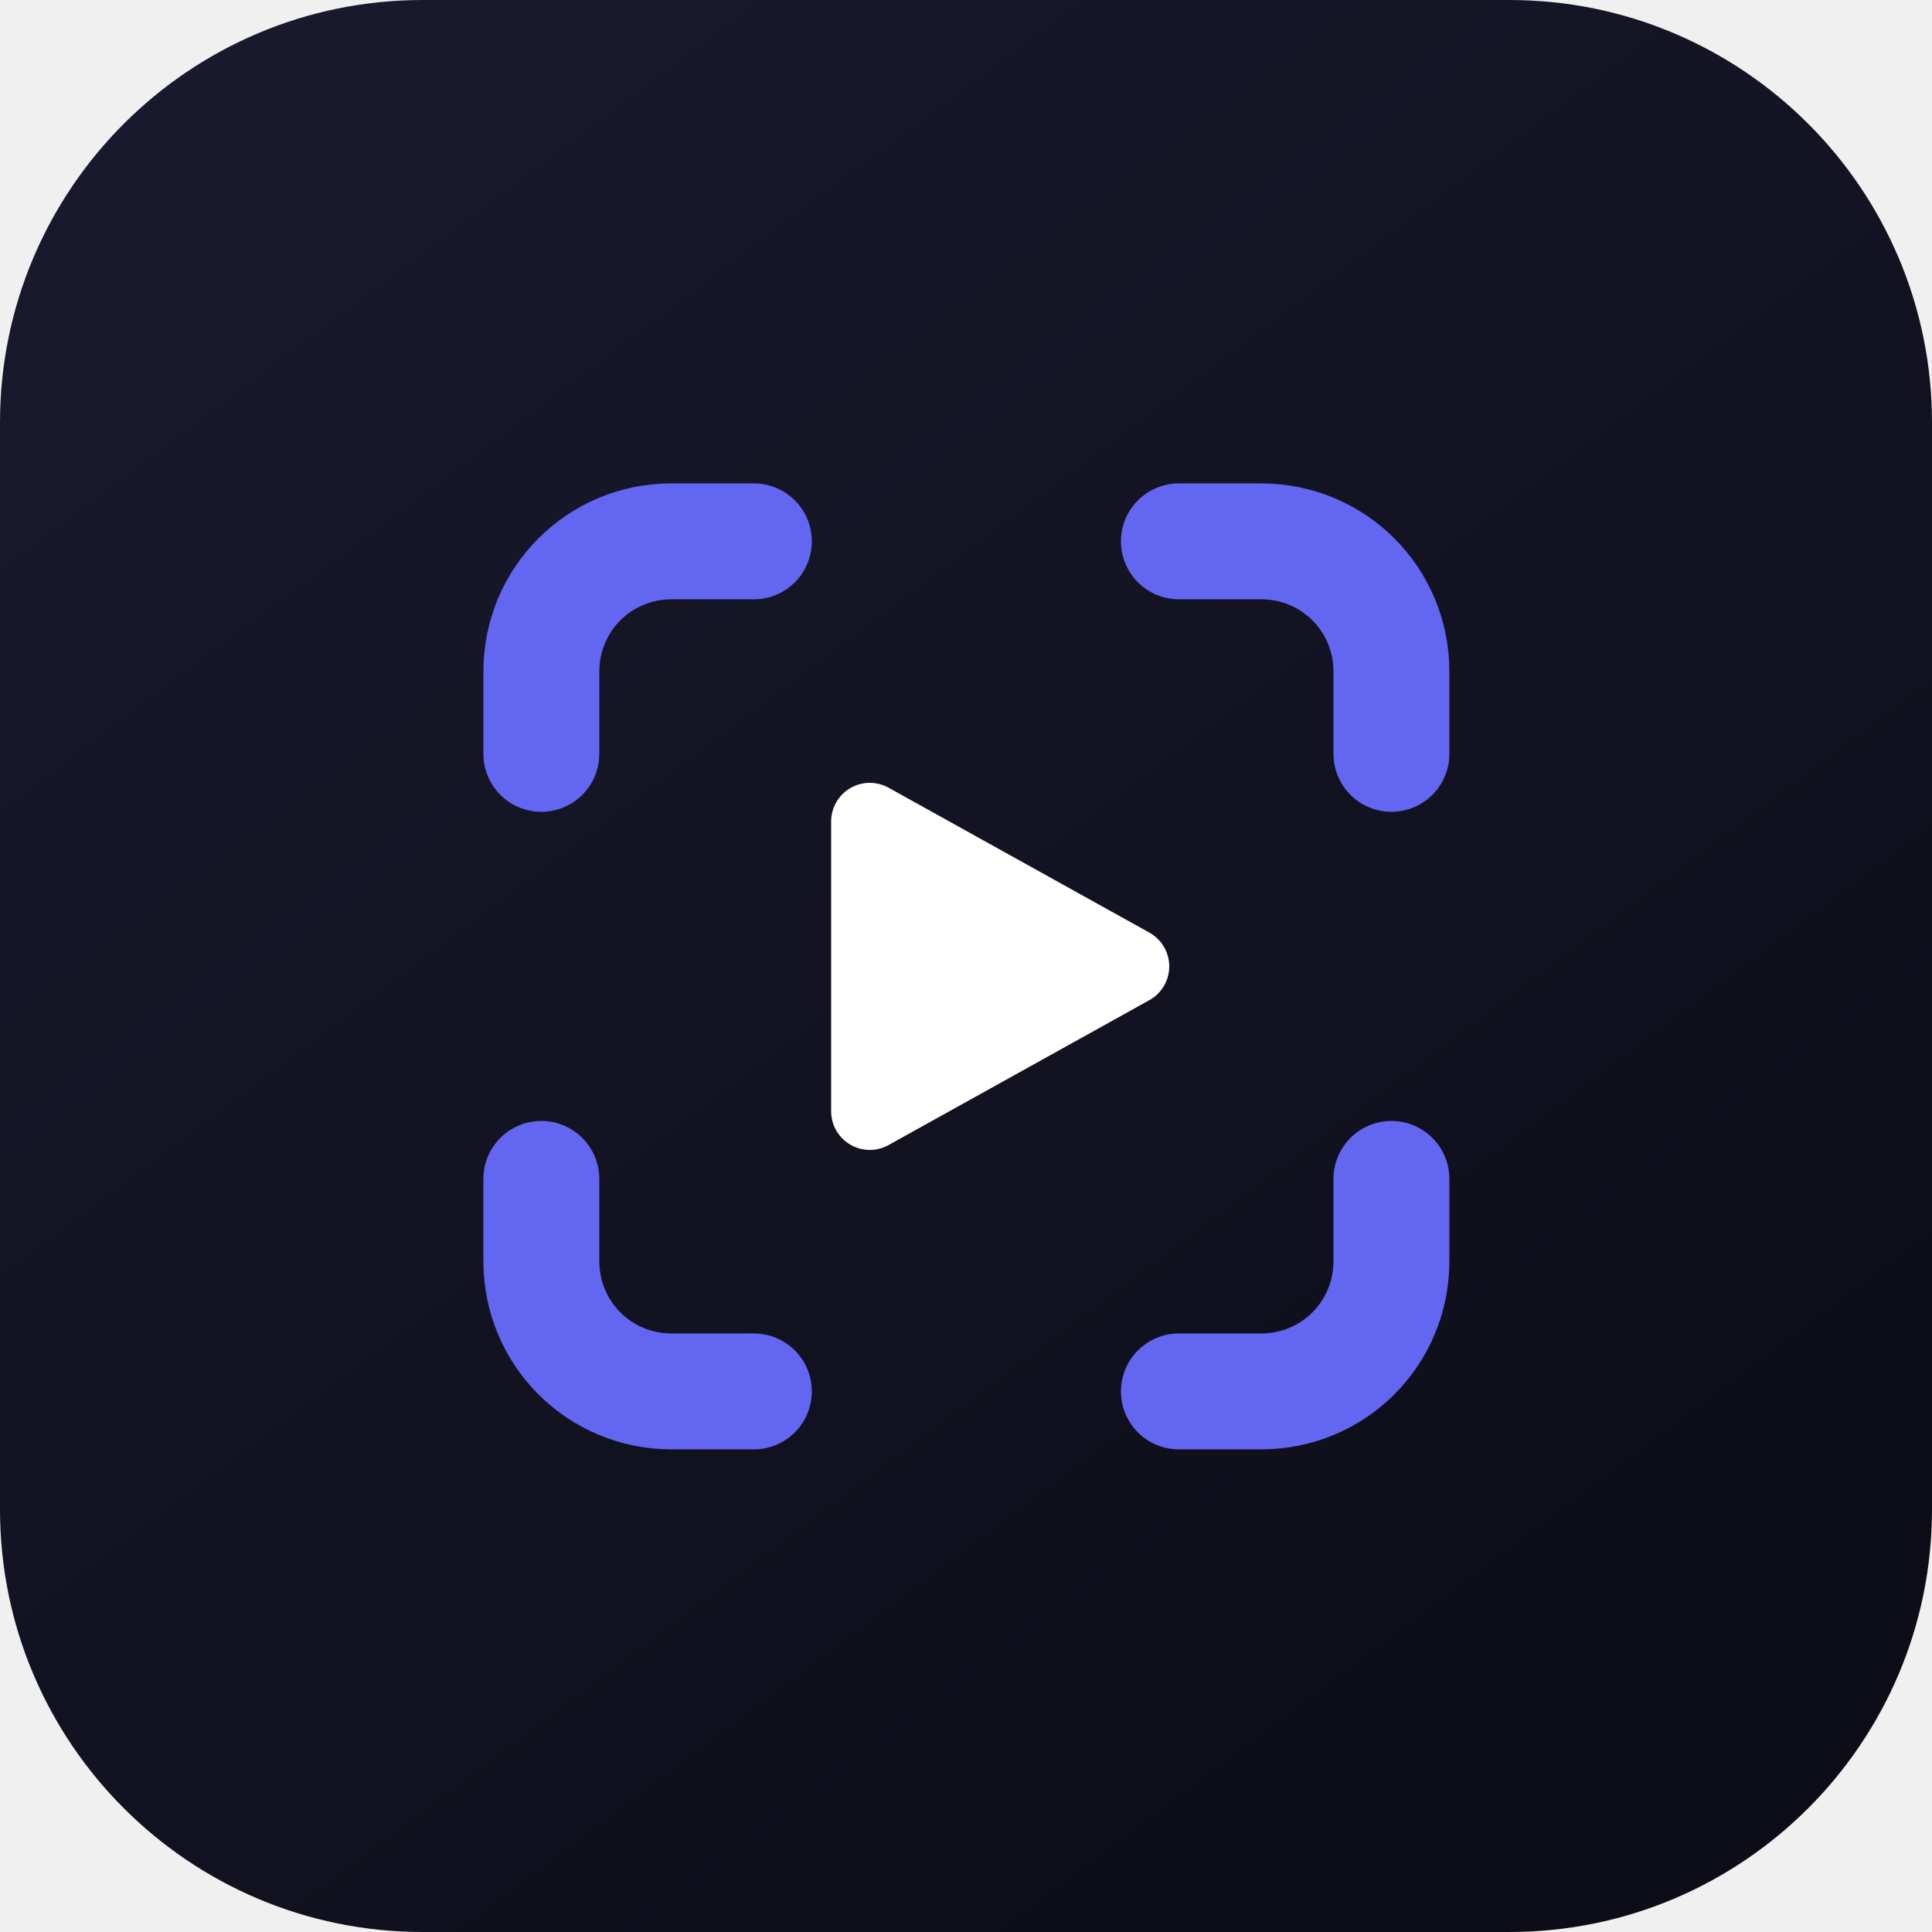
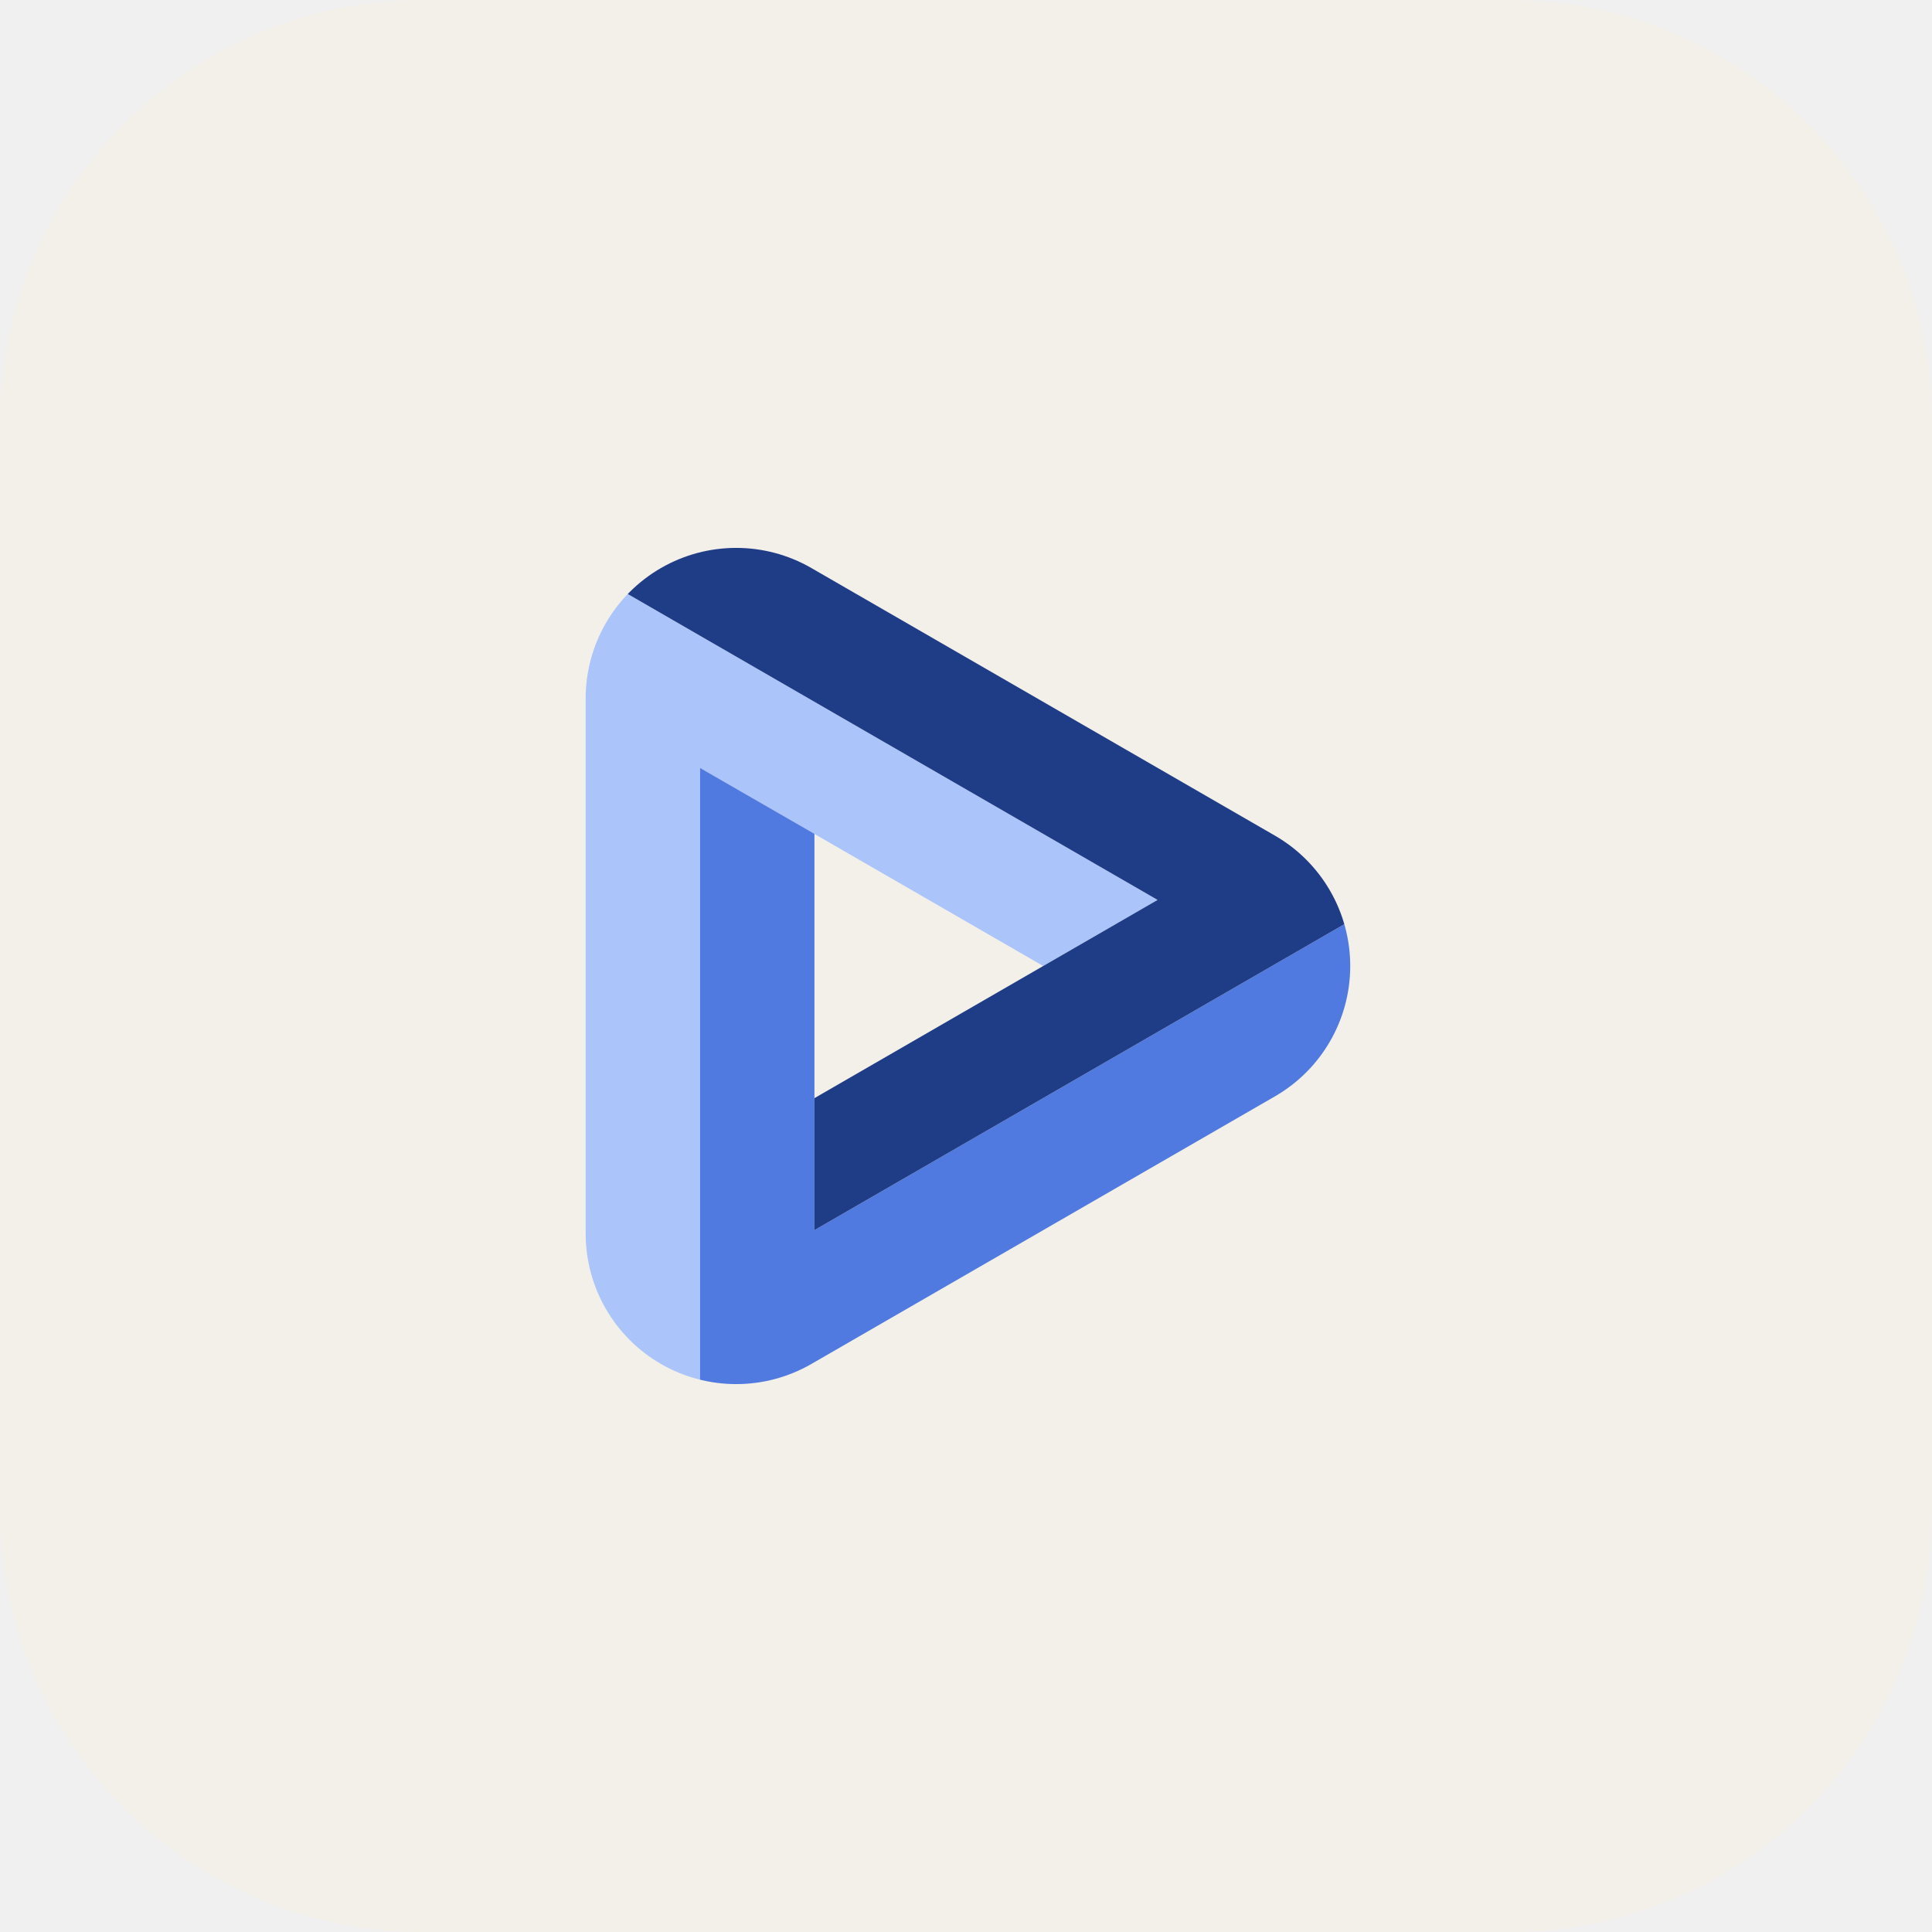
- <svg xmlns="http://www.w3.org/2000/svg" viewBox="0 0 1024 1024" width="1024" height="1024">
+ <svg xmlns="http://www.w3.org/2000/svg" width="512" height="512" viewBox="0 0 512 512">
  <defs>
-     <linearGradient id="tile" x1="0" y1="0" x2="0.75" y2="1">
-       <stop offset="0" stop-color="#191a2e" />
-       <stop offset="1" stop-color="#0d0d18" />
-     </linearGradient>
+     <clipPath id="c">
+       <path d="M32.73 32.22 A10 10 0 0 1 47.73 23.56L78.53 41.34 A10 10 0 0 1 78.53 58.66L47.73 76.44 A10 10 0 0 1 32.73 67.78Z" />
+     </clipPath>
  </defs>
-   <rect width="1024" height="1024" rx="224" fill="url(#tile)" />
-   <g transform="translate(205,205) scale(25.6)">
-     <path fill="none" stroke="#6366f1" stroke-width="2.4" stroke-linecap="round" d="M3.2 7.6V5.9c0-1.5 1.2-2.7 2.7-2.7h1.7M16.4 3.2h1.7c1.5 0 2.7 1.2 2.7 2.7v1.7M20.8 16.4v1.7c0 1.5-1.2 2.7-2.7 2.7h-1.7M7.6 20.8H5.9c-1.5 0-2.7-1.2-2.7-2.7v-1.7" />
-     <path fill="#ffffff" stroke="#ffffff" stroke-width="1.6" stroke-linejoin="round" d="M10 9v6l5.4-3z" />
+   <rect width="512" height="512" rx="112" fill="#f3f0ea" />
+   <g transform="translate(256 256) scale(3.9886) translate(-58 -50)">
+     <g clip-path="url(#c)">
+       <polygon points="32.73,23.67 32.73,85.10 40.33,80.72 40.33,36.84 63.13,50.00 70.73,45.61" fill="#abc4f9" />
+       <polygon points="40.33,80.72 93.53,50.00 85.93,45.61 47.93,67.55 47.93,41.22 40.33,36.84" fill="#507adf" />
+       <polygon points="85.93,45.61 32.73,14.90 32.73,23.67 70.73,45.61 47.93,58.78 47.93,67.55" fill="#1f3c86" />
+     </g>
  </g>
</svg>
